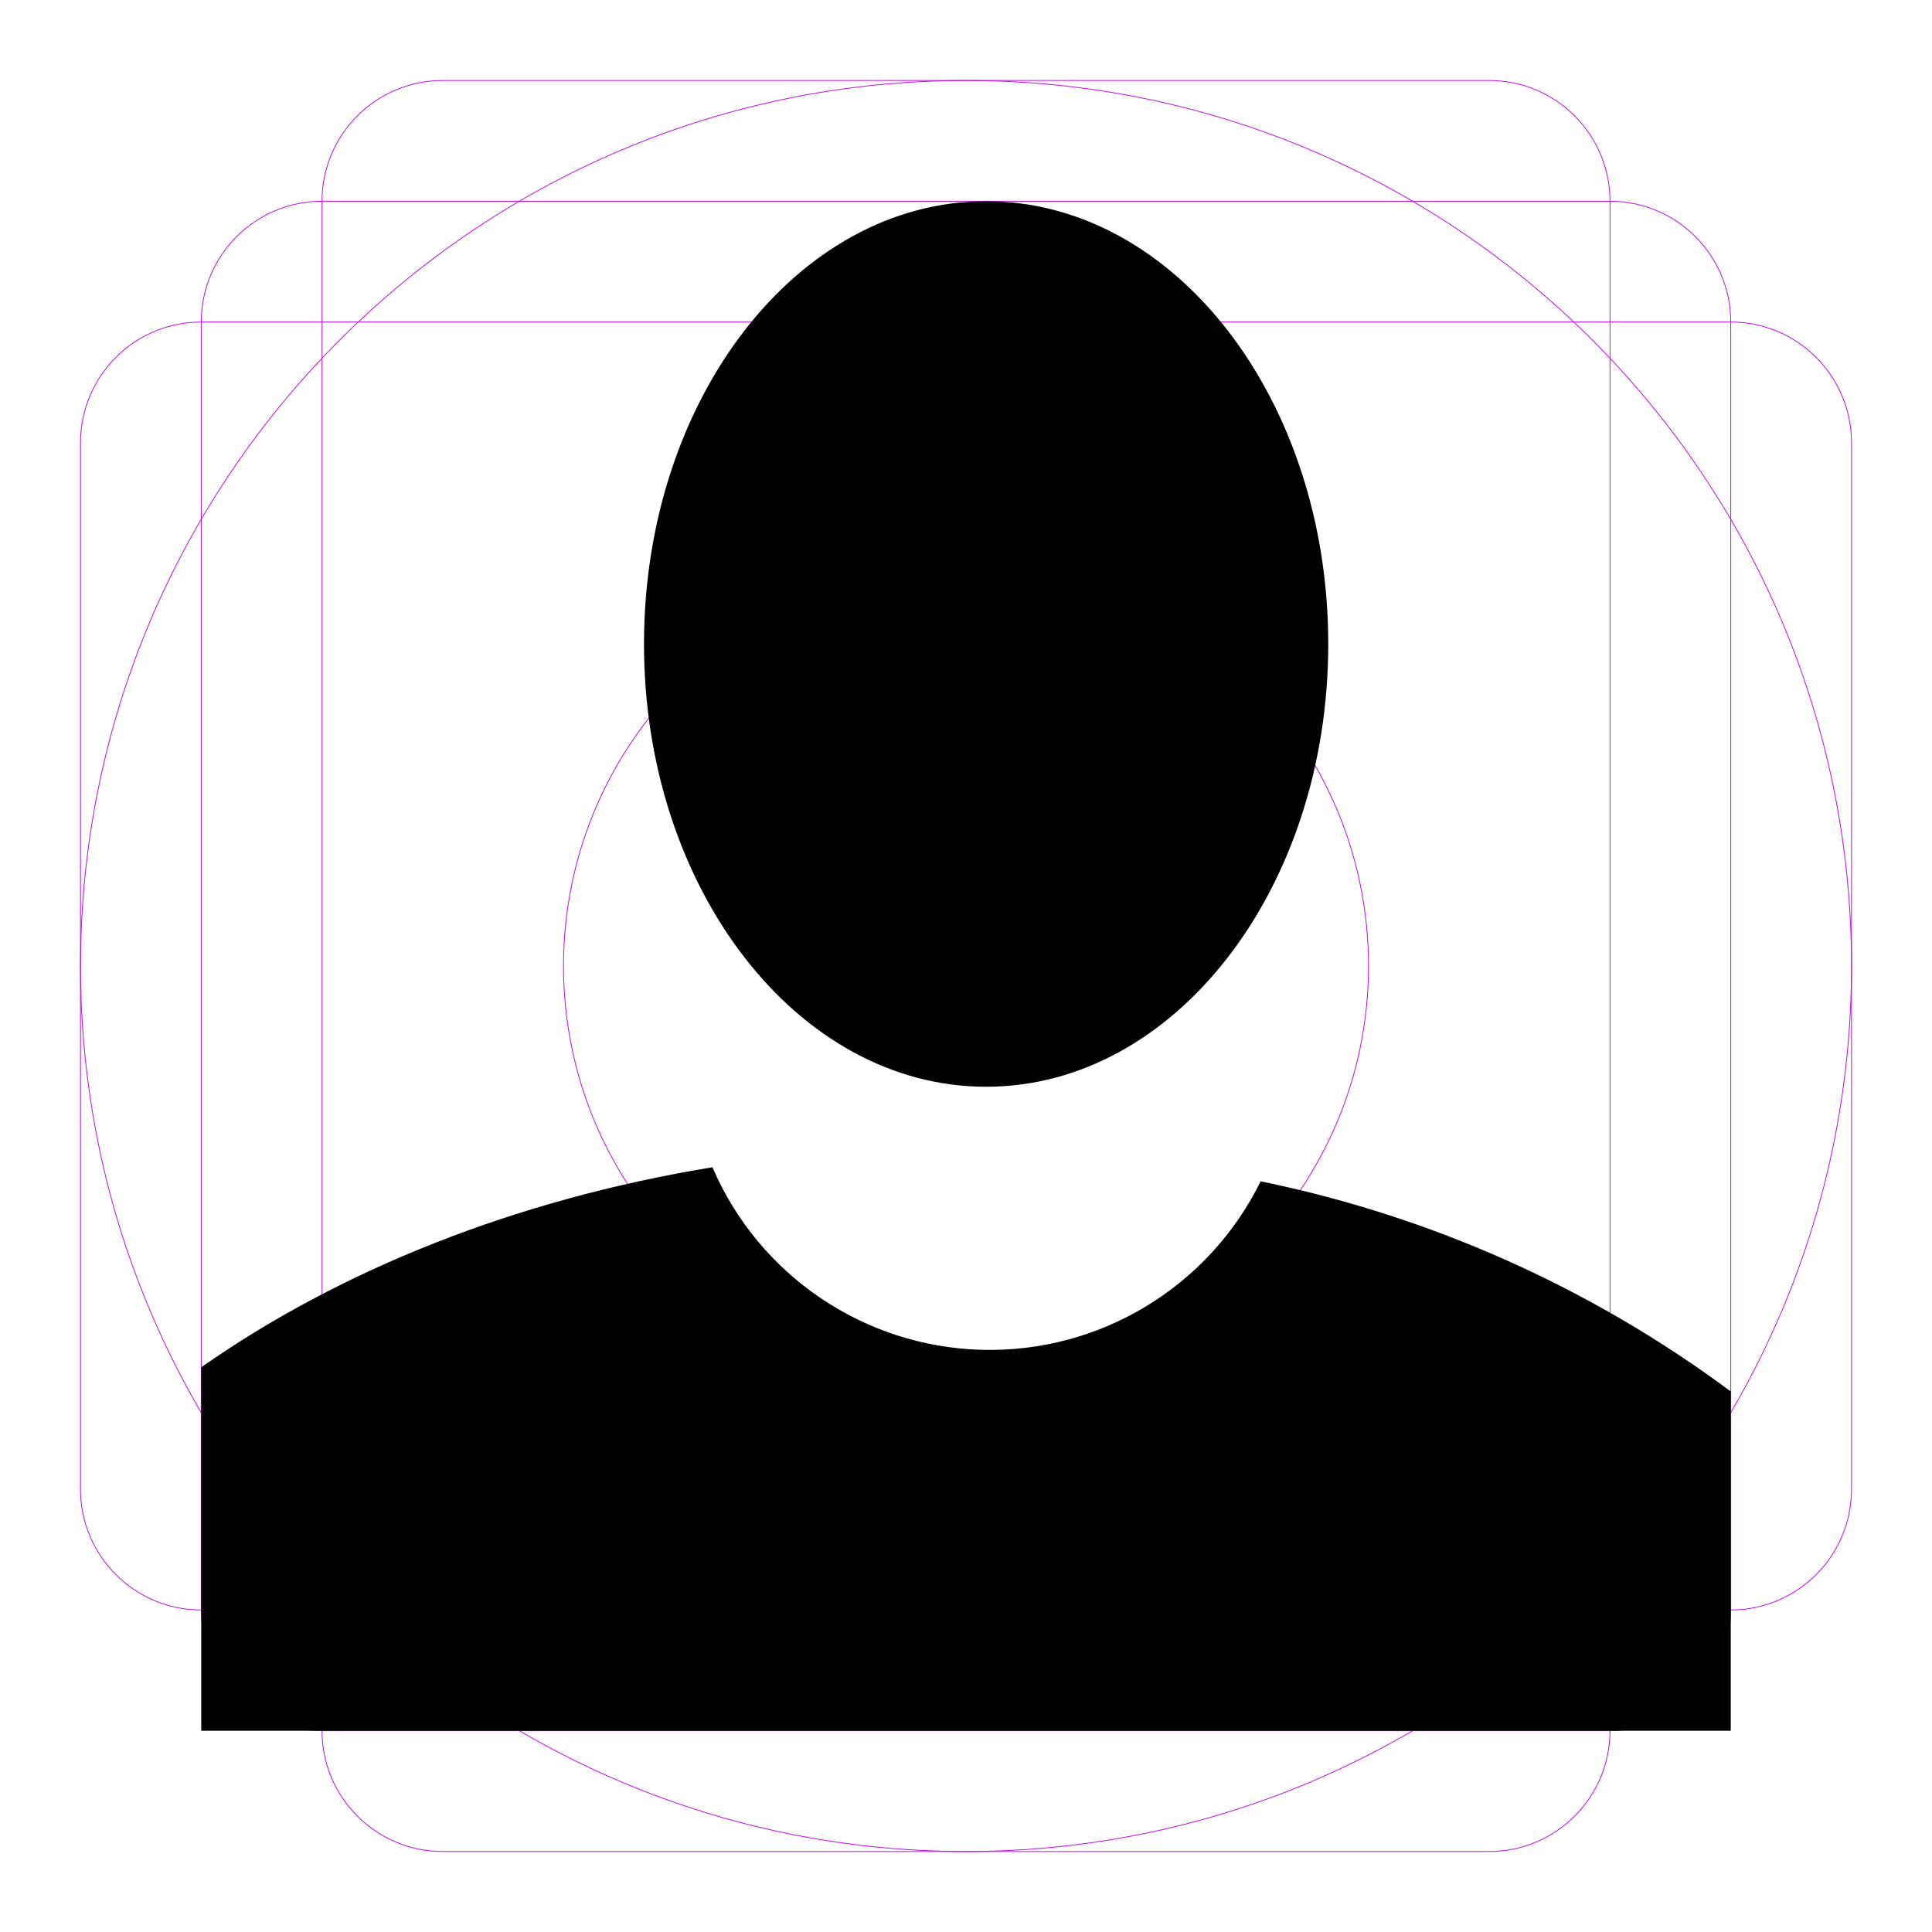
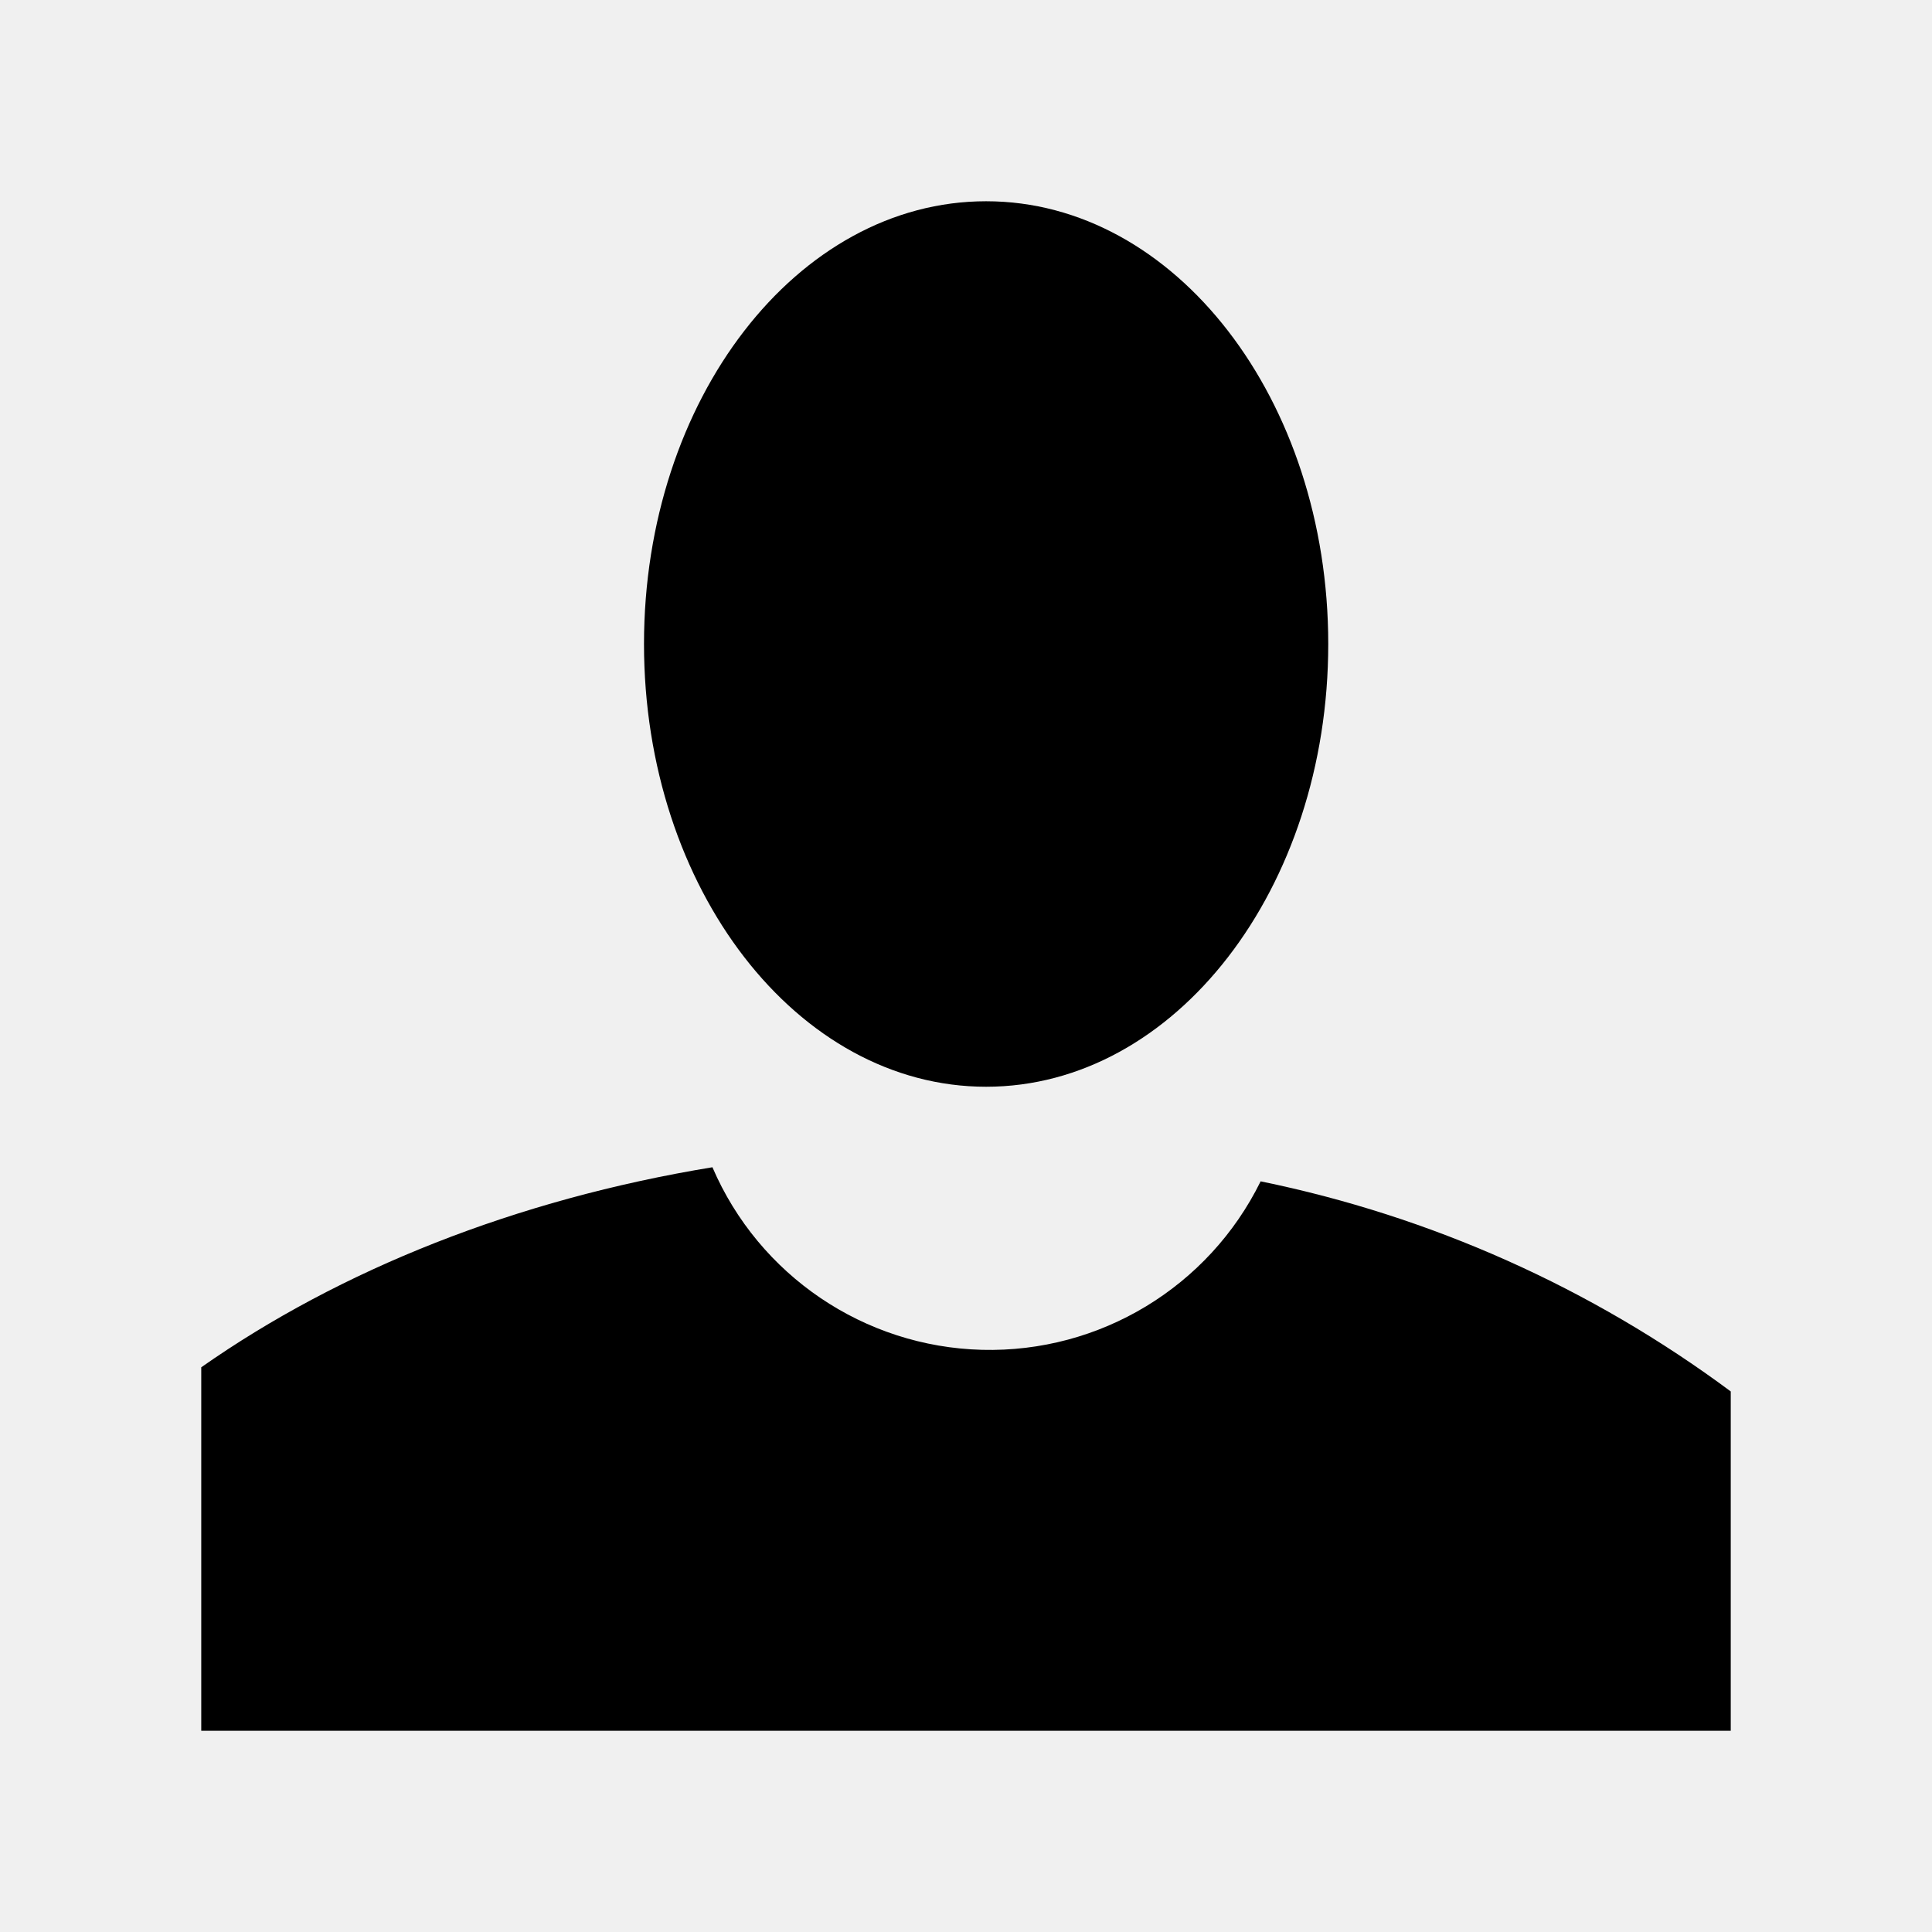
<svg xmlns="http://www.w3.org/2000/svg" width="48" height="48" viewBox="0 0 48 48">
-   <g fill="none" fill-rule="evenodd">
-     <path fill="#FFF" d="M0 0h48v48H0z" />
-     <circle stroke="#BD0FE1" stroke-width=".02" cx="24" cy="24" r="22" />
-     <circle stroke="#BD0FE1" stroke-width=".02" cx="24" cy="24" r="10" />
-     <rect stroke="#BD0FE1" stroke-width=".02" x="2" y="8" width="44" height="32" rx="3" />
-     <rect stroke="#BD0FE1" stroke-width=".02" transform="rotate(90 24 24)" x="2" y="8" width="44" height="32" rx="3" />
-     <rect stroke="#BD0FE1" stroke-width=".02" x="5" y="5" width="38" height="38" rx="3" />
-     <g fill="currentColor">
-       <path d="M43 34.57a29.5 29.5 0 0 0-11.68-5.22A7.5 7.5 0 0 1 17.7 29c-4.88.8-9.25 2.55-12.7 4.97V43h38v-8.43z" />
-     </g>
-     <g transform="translate(16 5)" fill="currentColor">
-       <ellipse cx="8.5" cy="11" rx="8.5" ry="11" />
-     </g>
+   <g fill="currentColor" fill-rule="evenodd">
+     <path d="M43 34.57a29.5 29.5 0 0 0-11.68-5.22A7.5 7.5 0 0 1 17.7 29c-4.88.8-9.25 2.55-12.7 4.97V43h38v-8.43z" />
+     <ellipse cx="8.5" cy="11" rx="8.5" ry="11" transform="translate(16 5)" />
  </g>
</svg>
